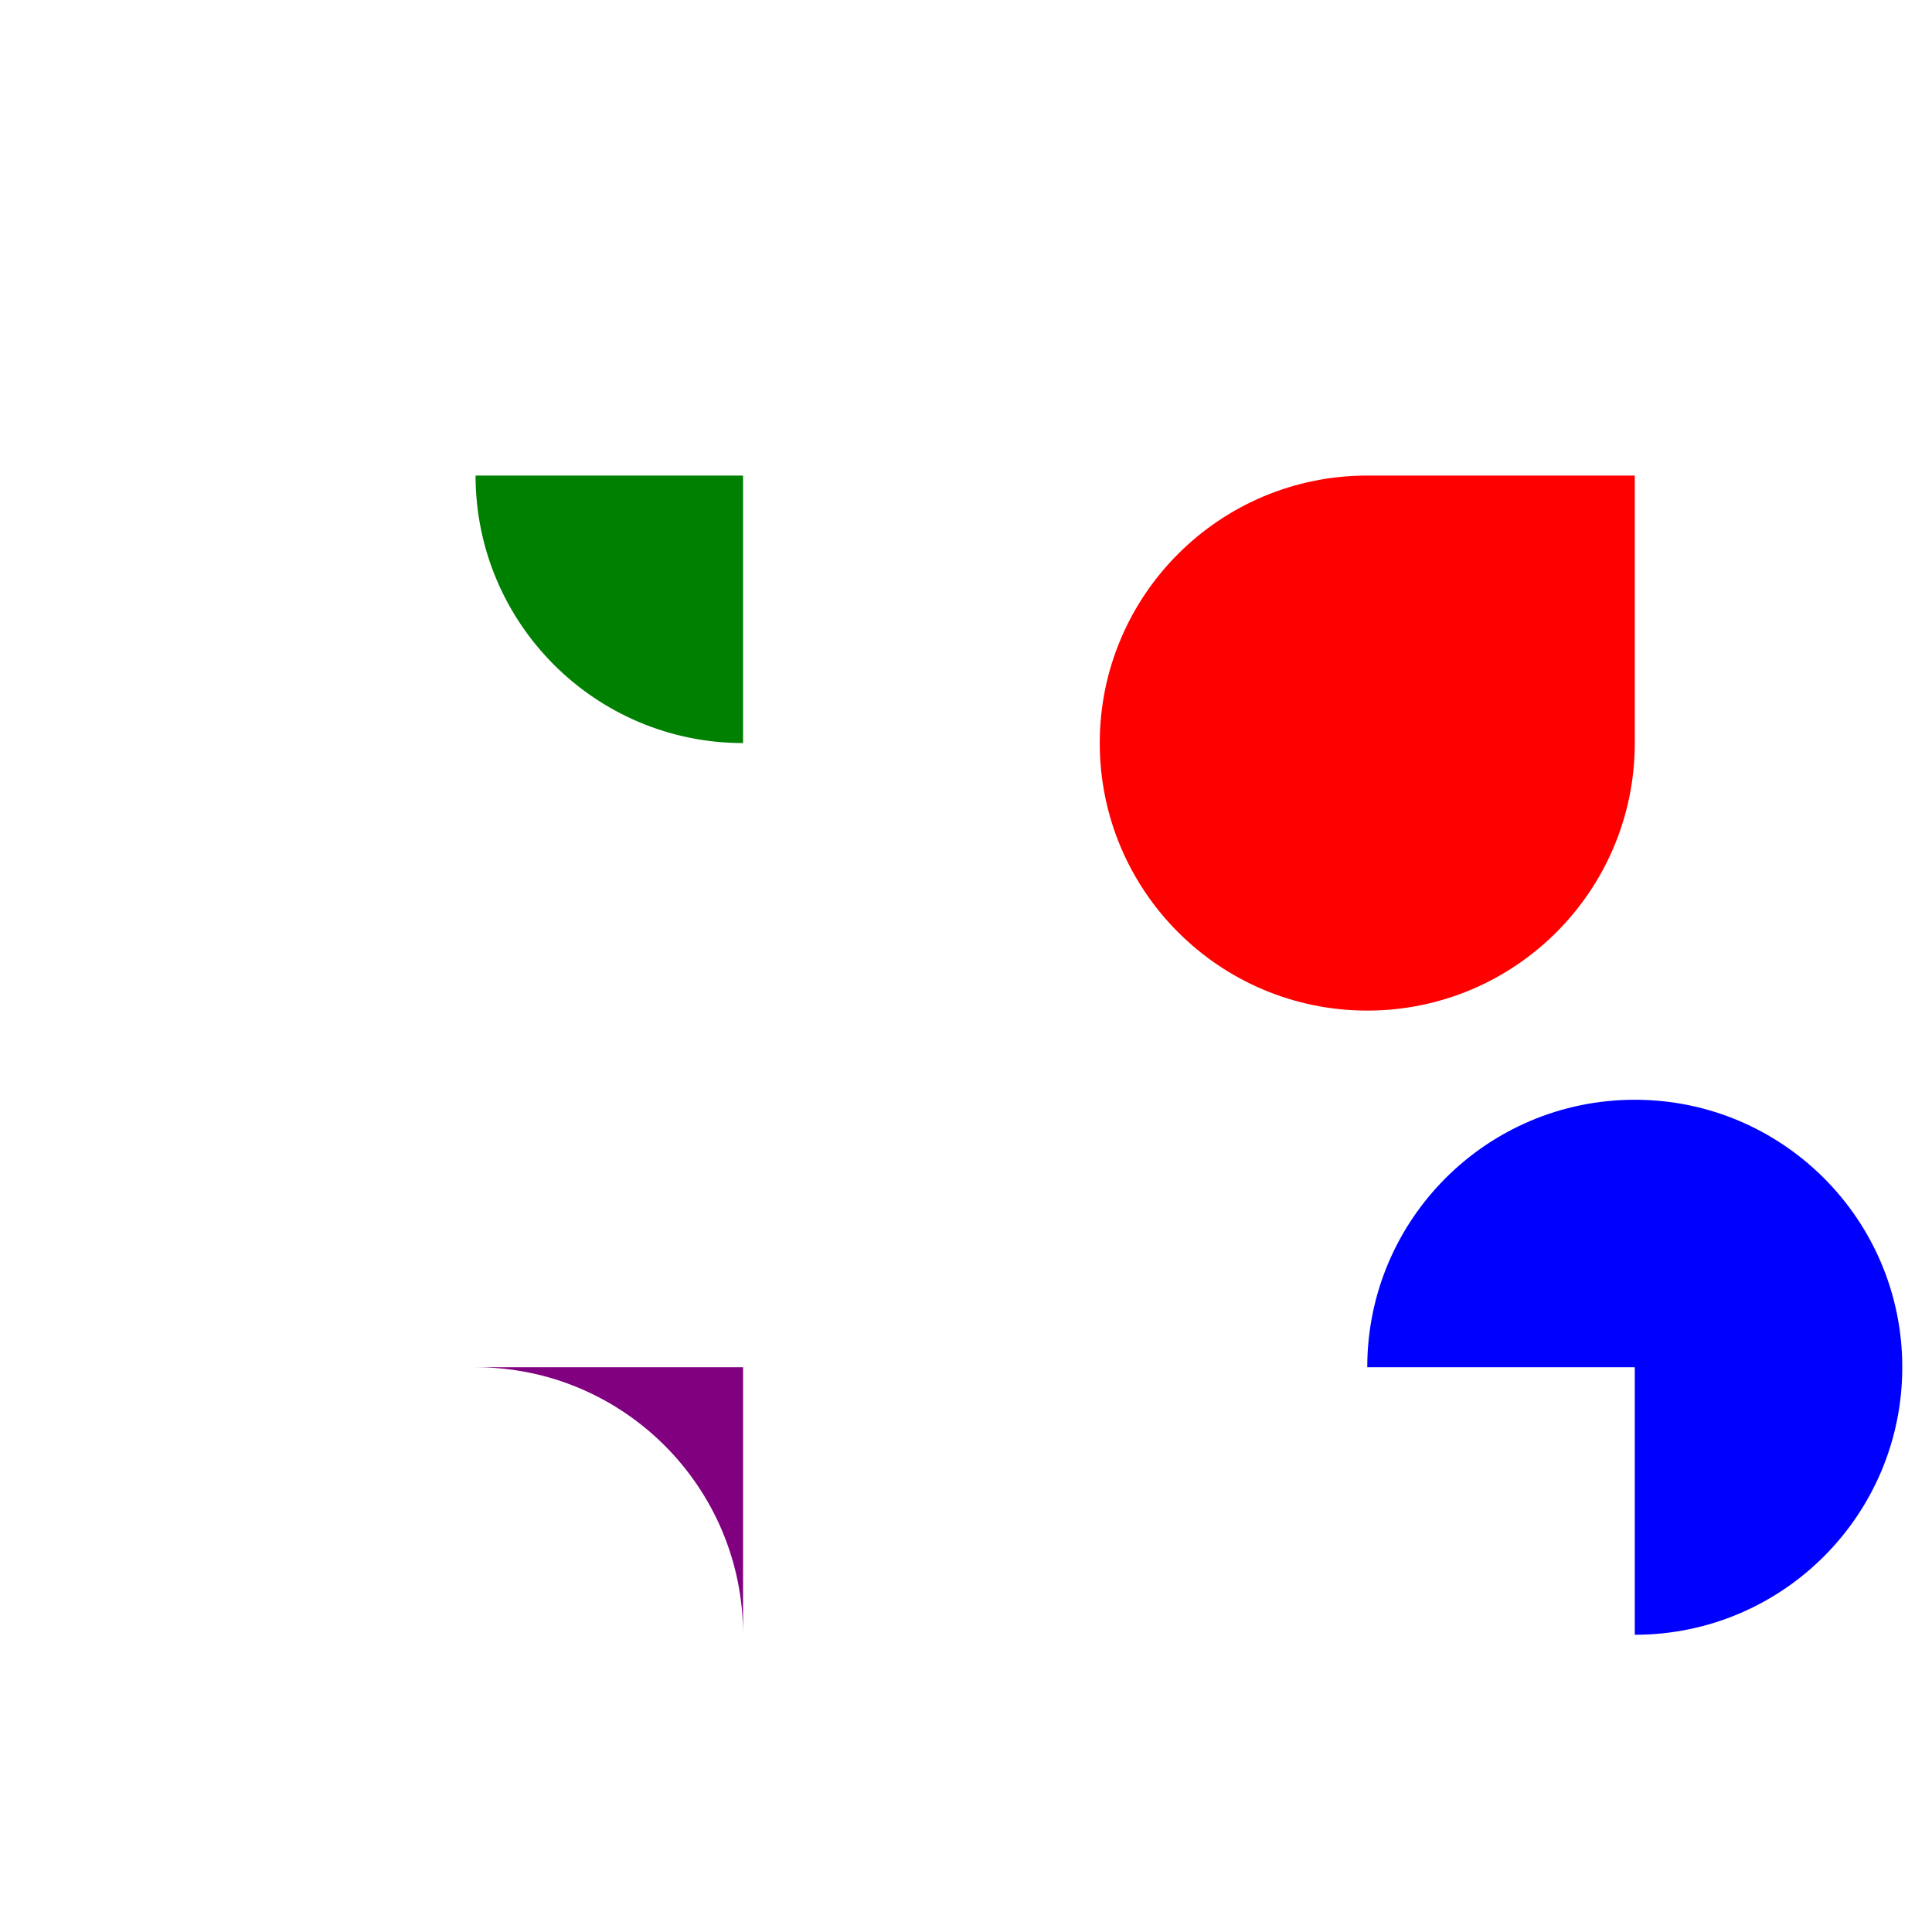
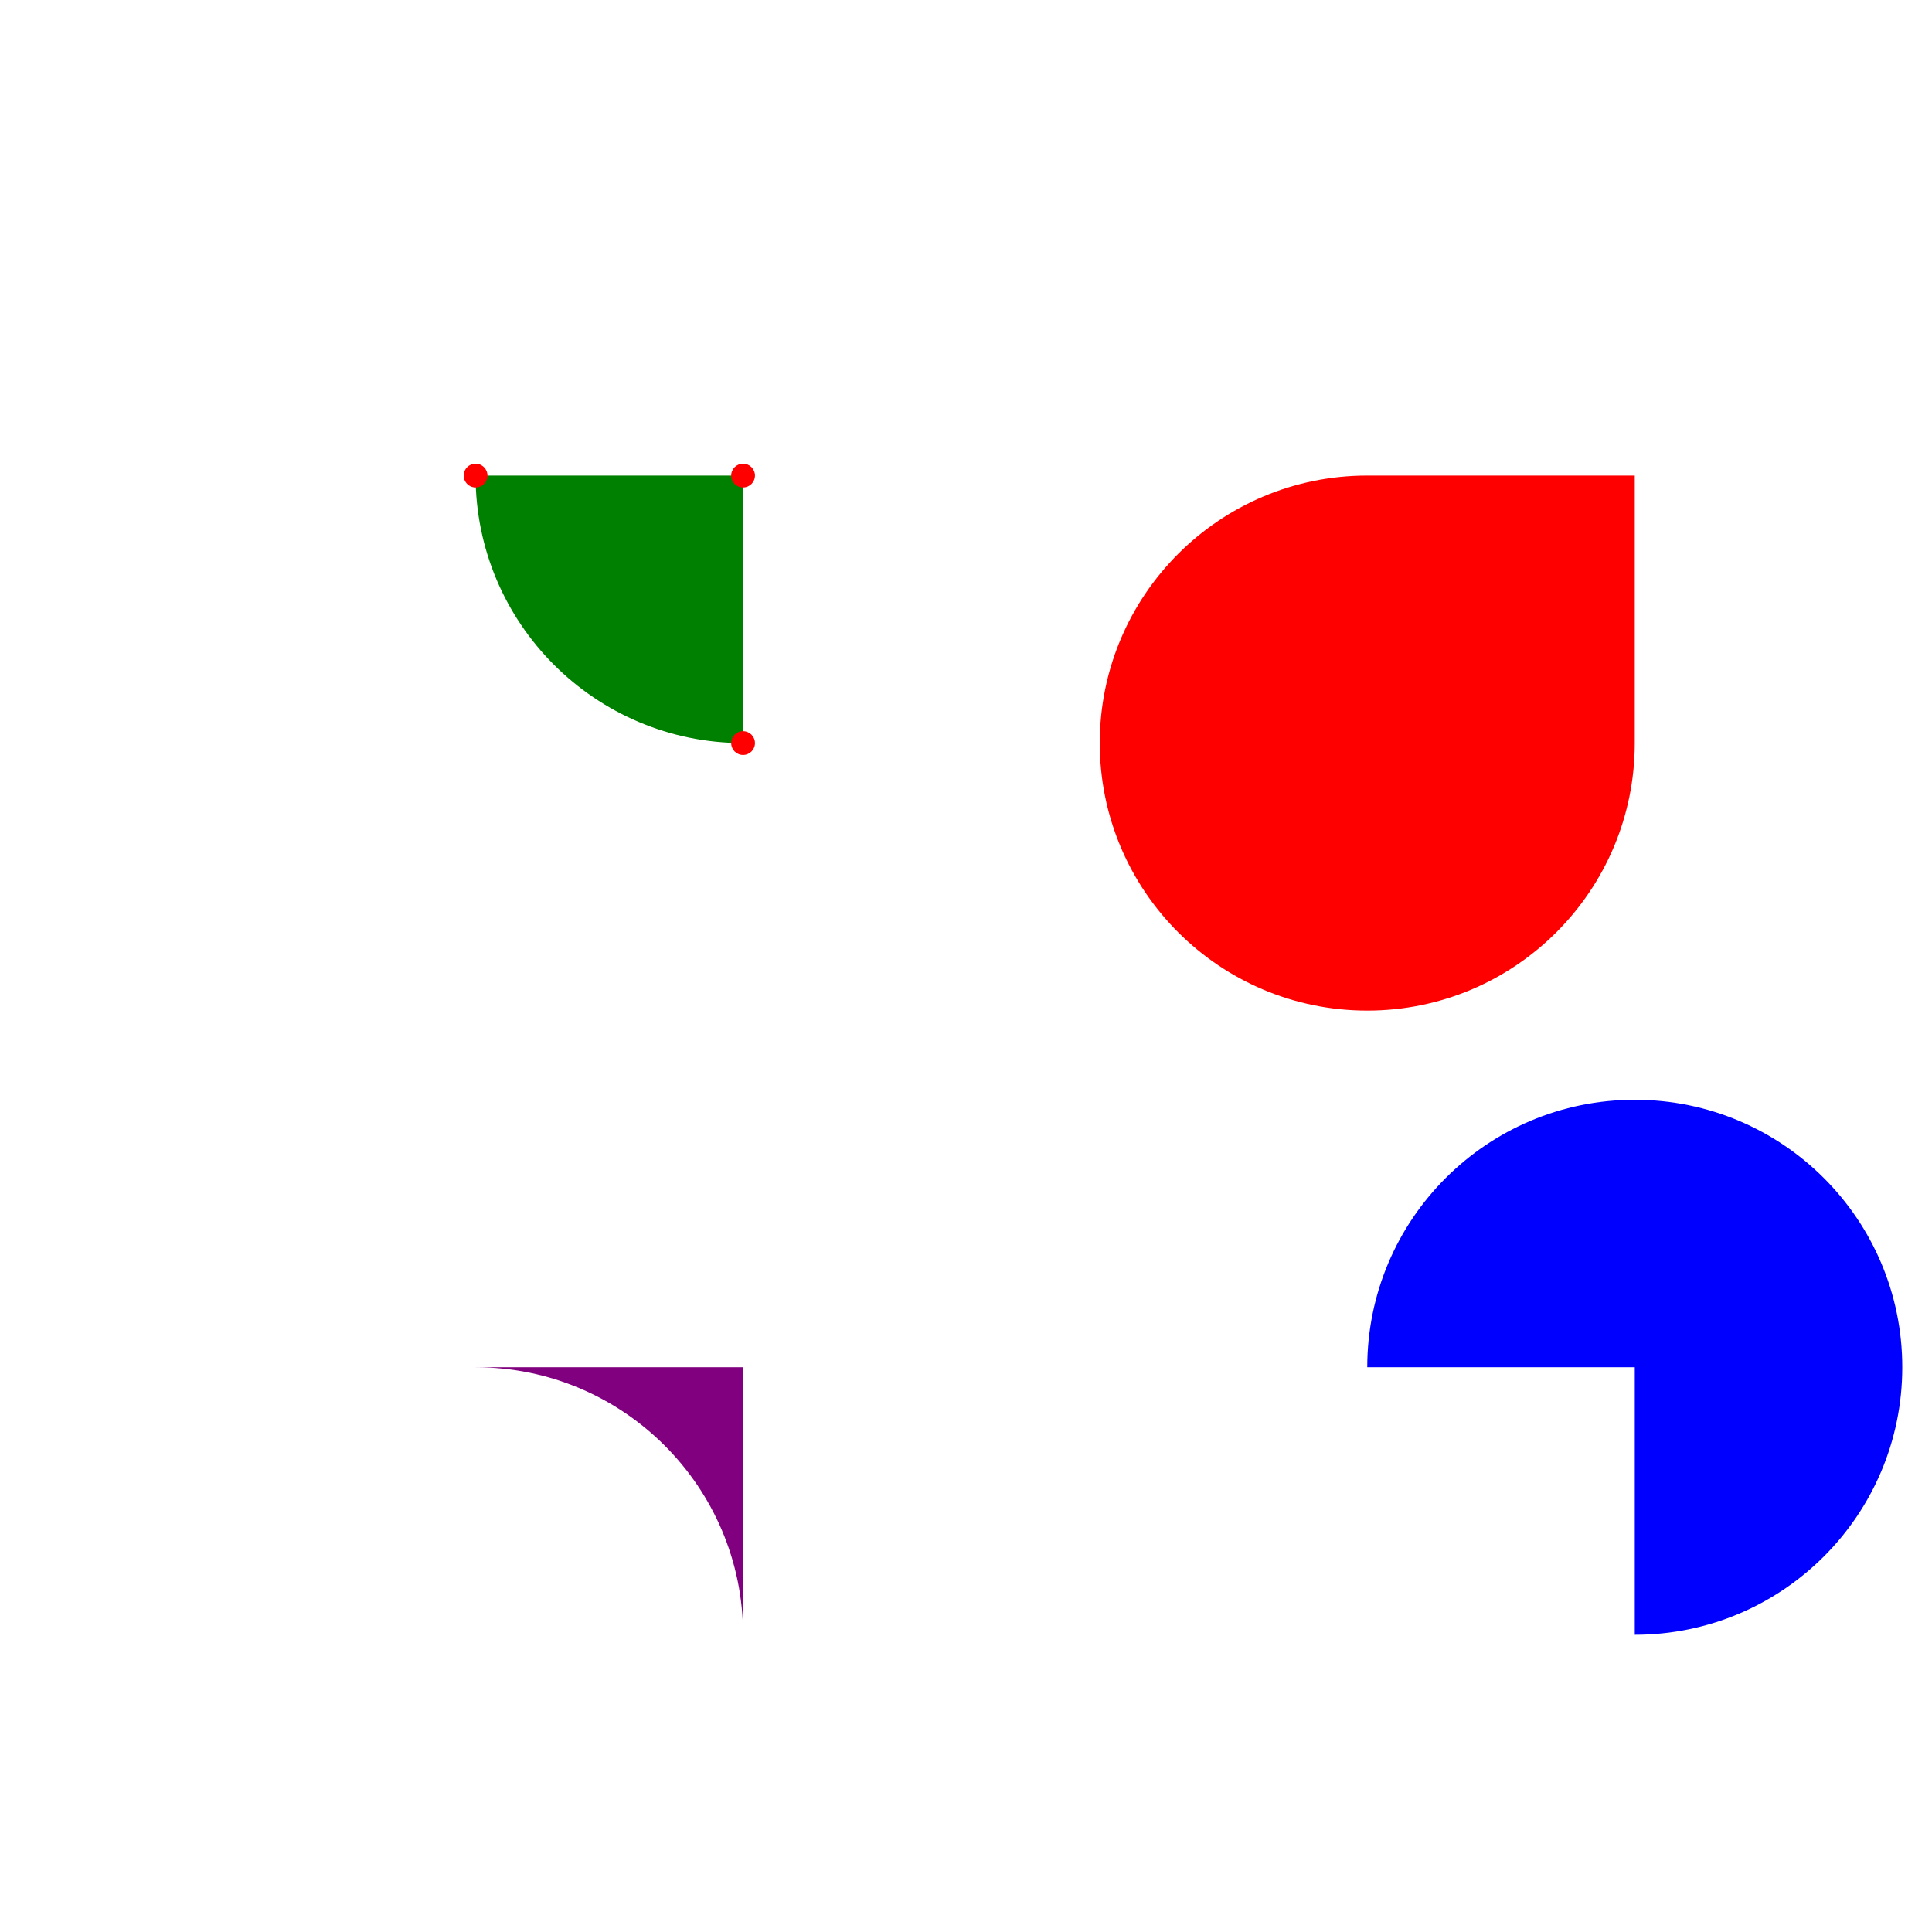
<svg xmlns="http://www.w3.org/2000/svg" width="325" height="325">
  <path d="M80 80            A 45 45, 0, 0, 0, 125 125            L 125 80 Z" fill="green" />
  <path d="M230 80            A 45 45, 0, 1, 0, 275 125            L 275 80 Z" fill="red" />
  <path d="M80 230            A 45 45, 0, 0, 1, 125 275            L 125 230 Z" fill="purple" />
  <path d="M230 230            A 45 45, 0, 1, 1, 275 275            L 275 230 Z" fill="blue" />
+   <circle cx="80" cy="80" r="2" fill="red" />
+   <circle cx="125" cy="125" r="2" fill="red" />
+   <circle cx="125" cy="80" r="2" fill="red" />
</svg>
